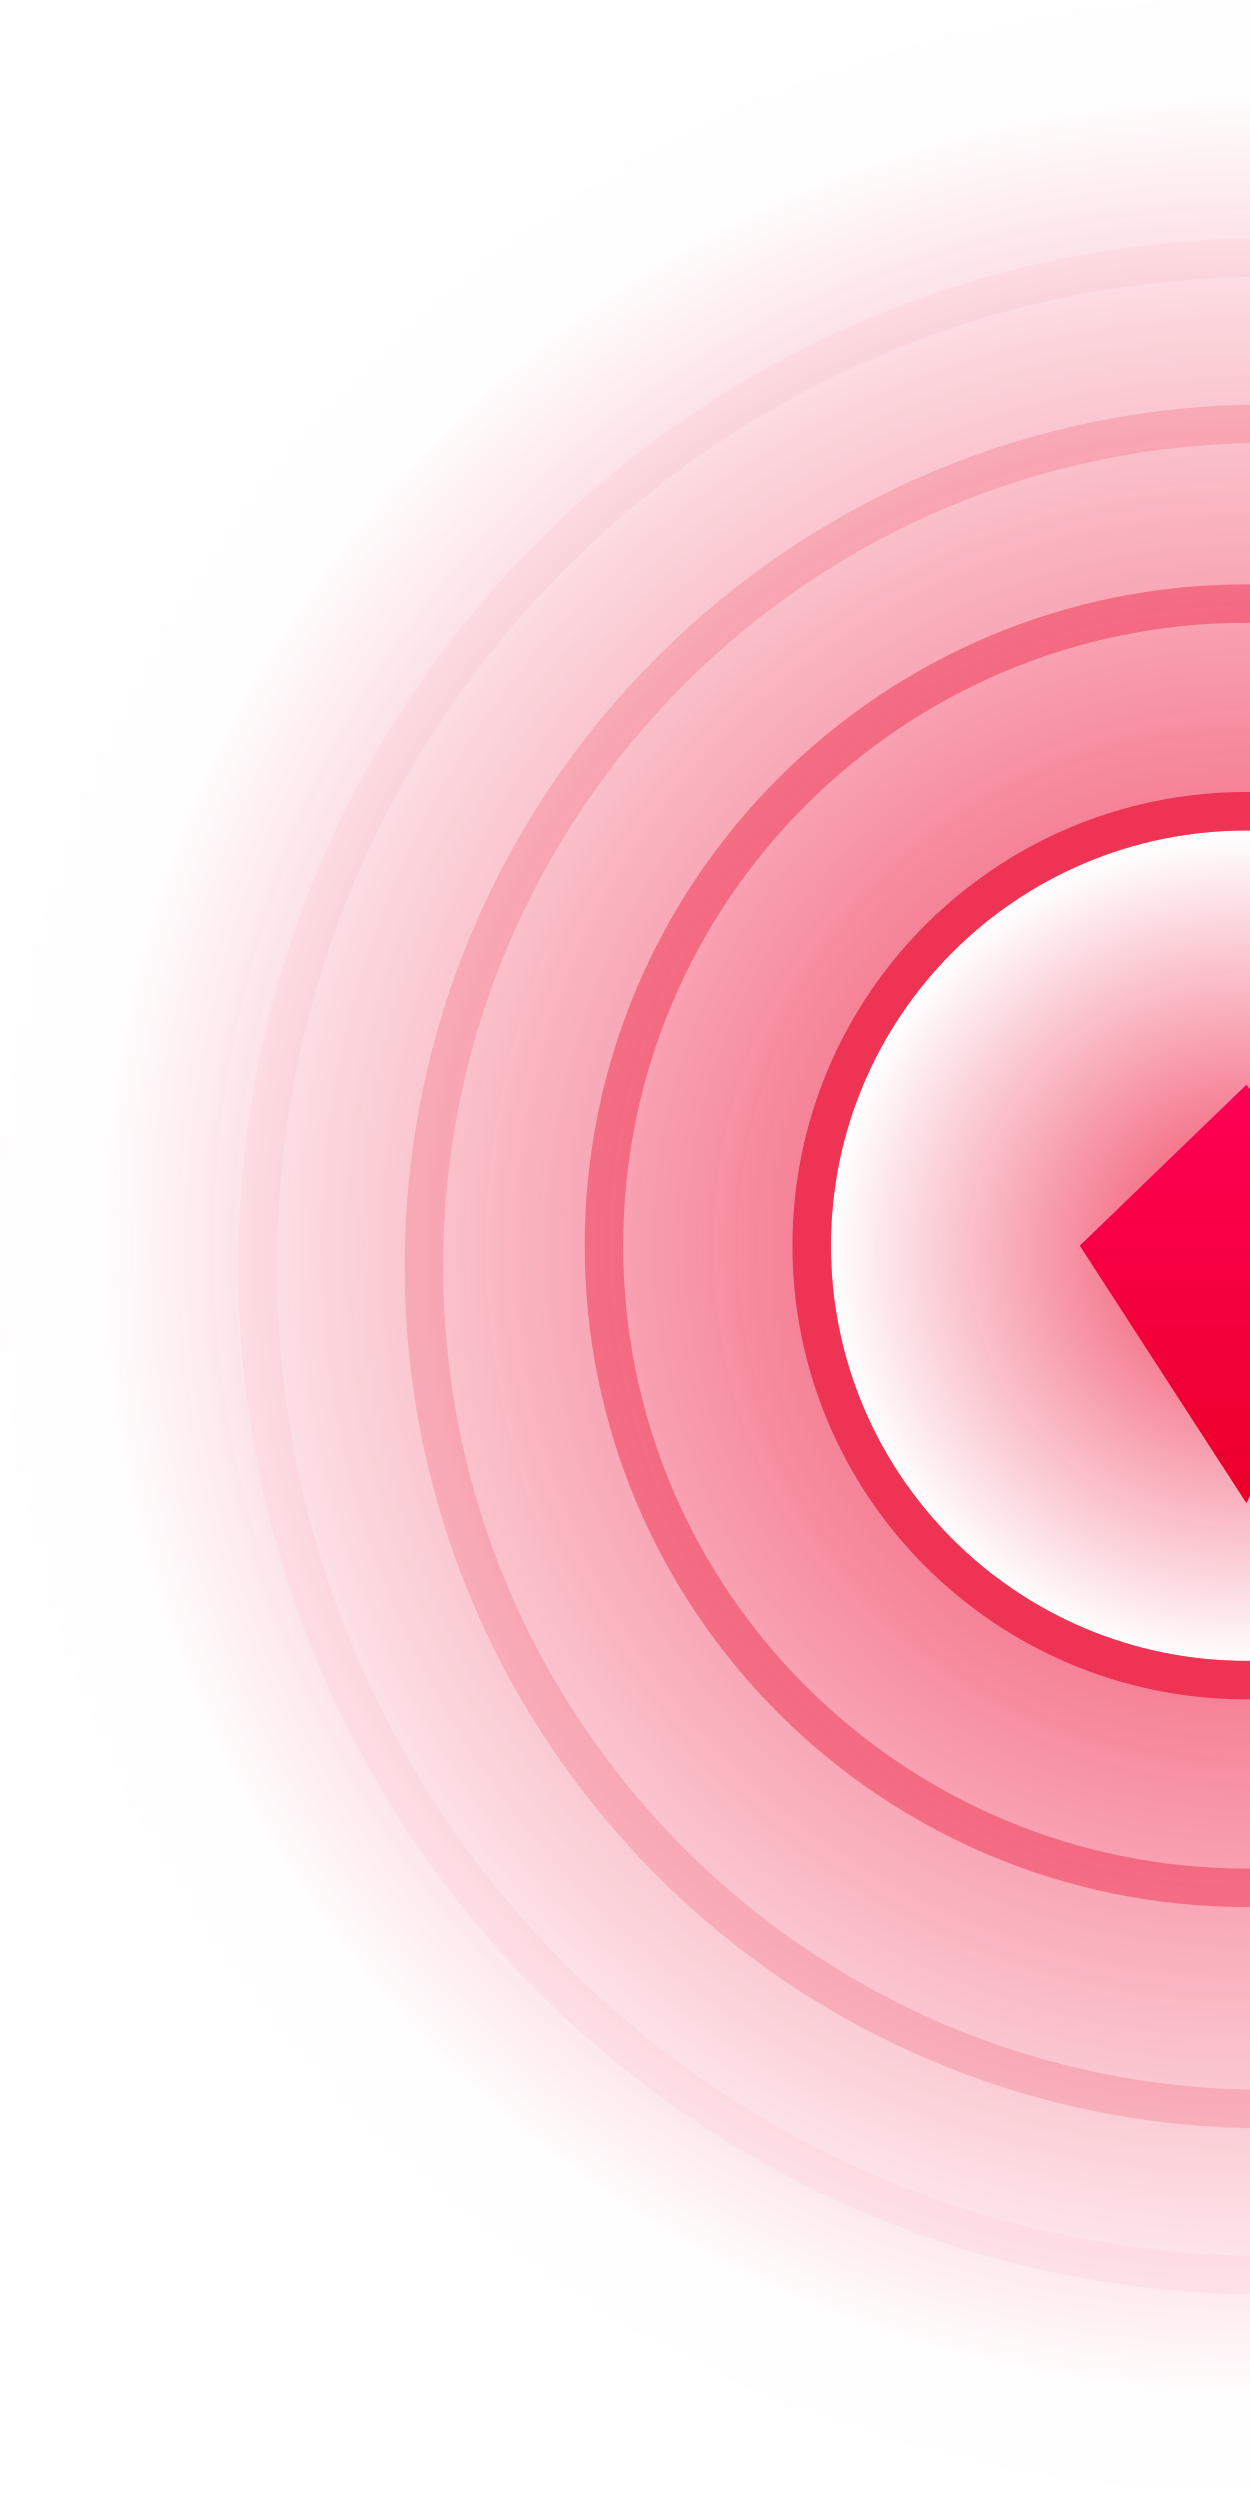
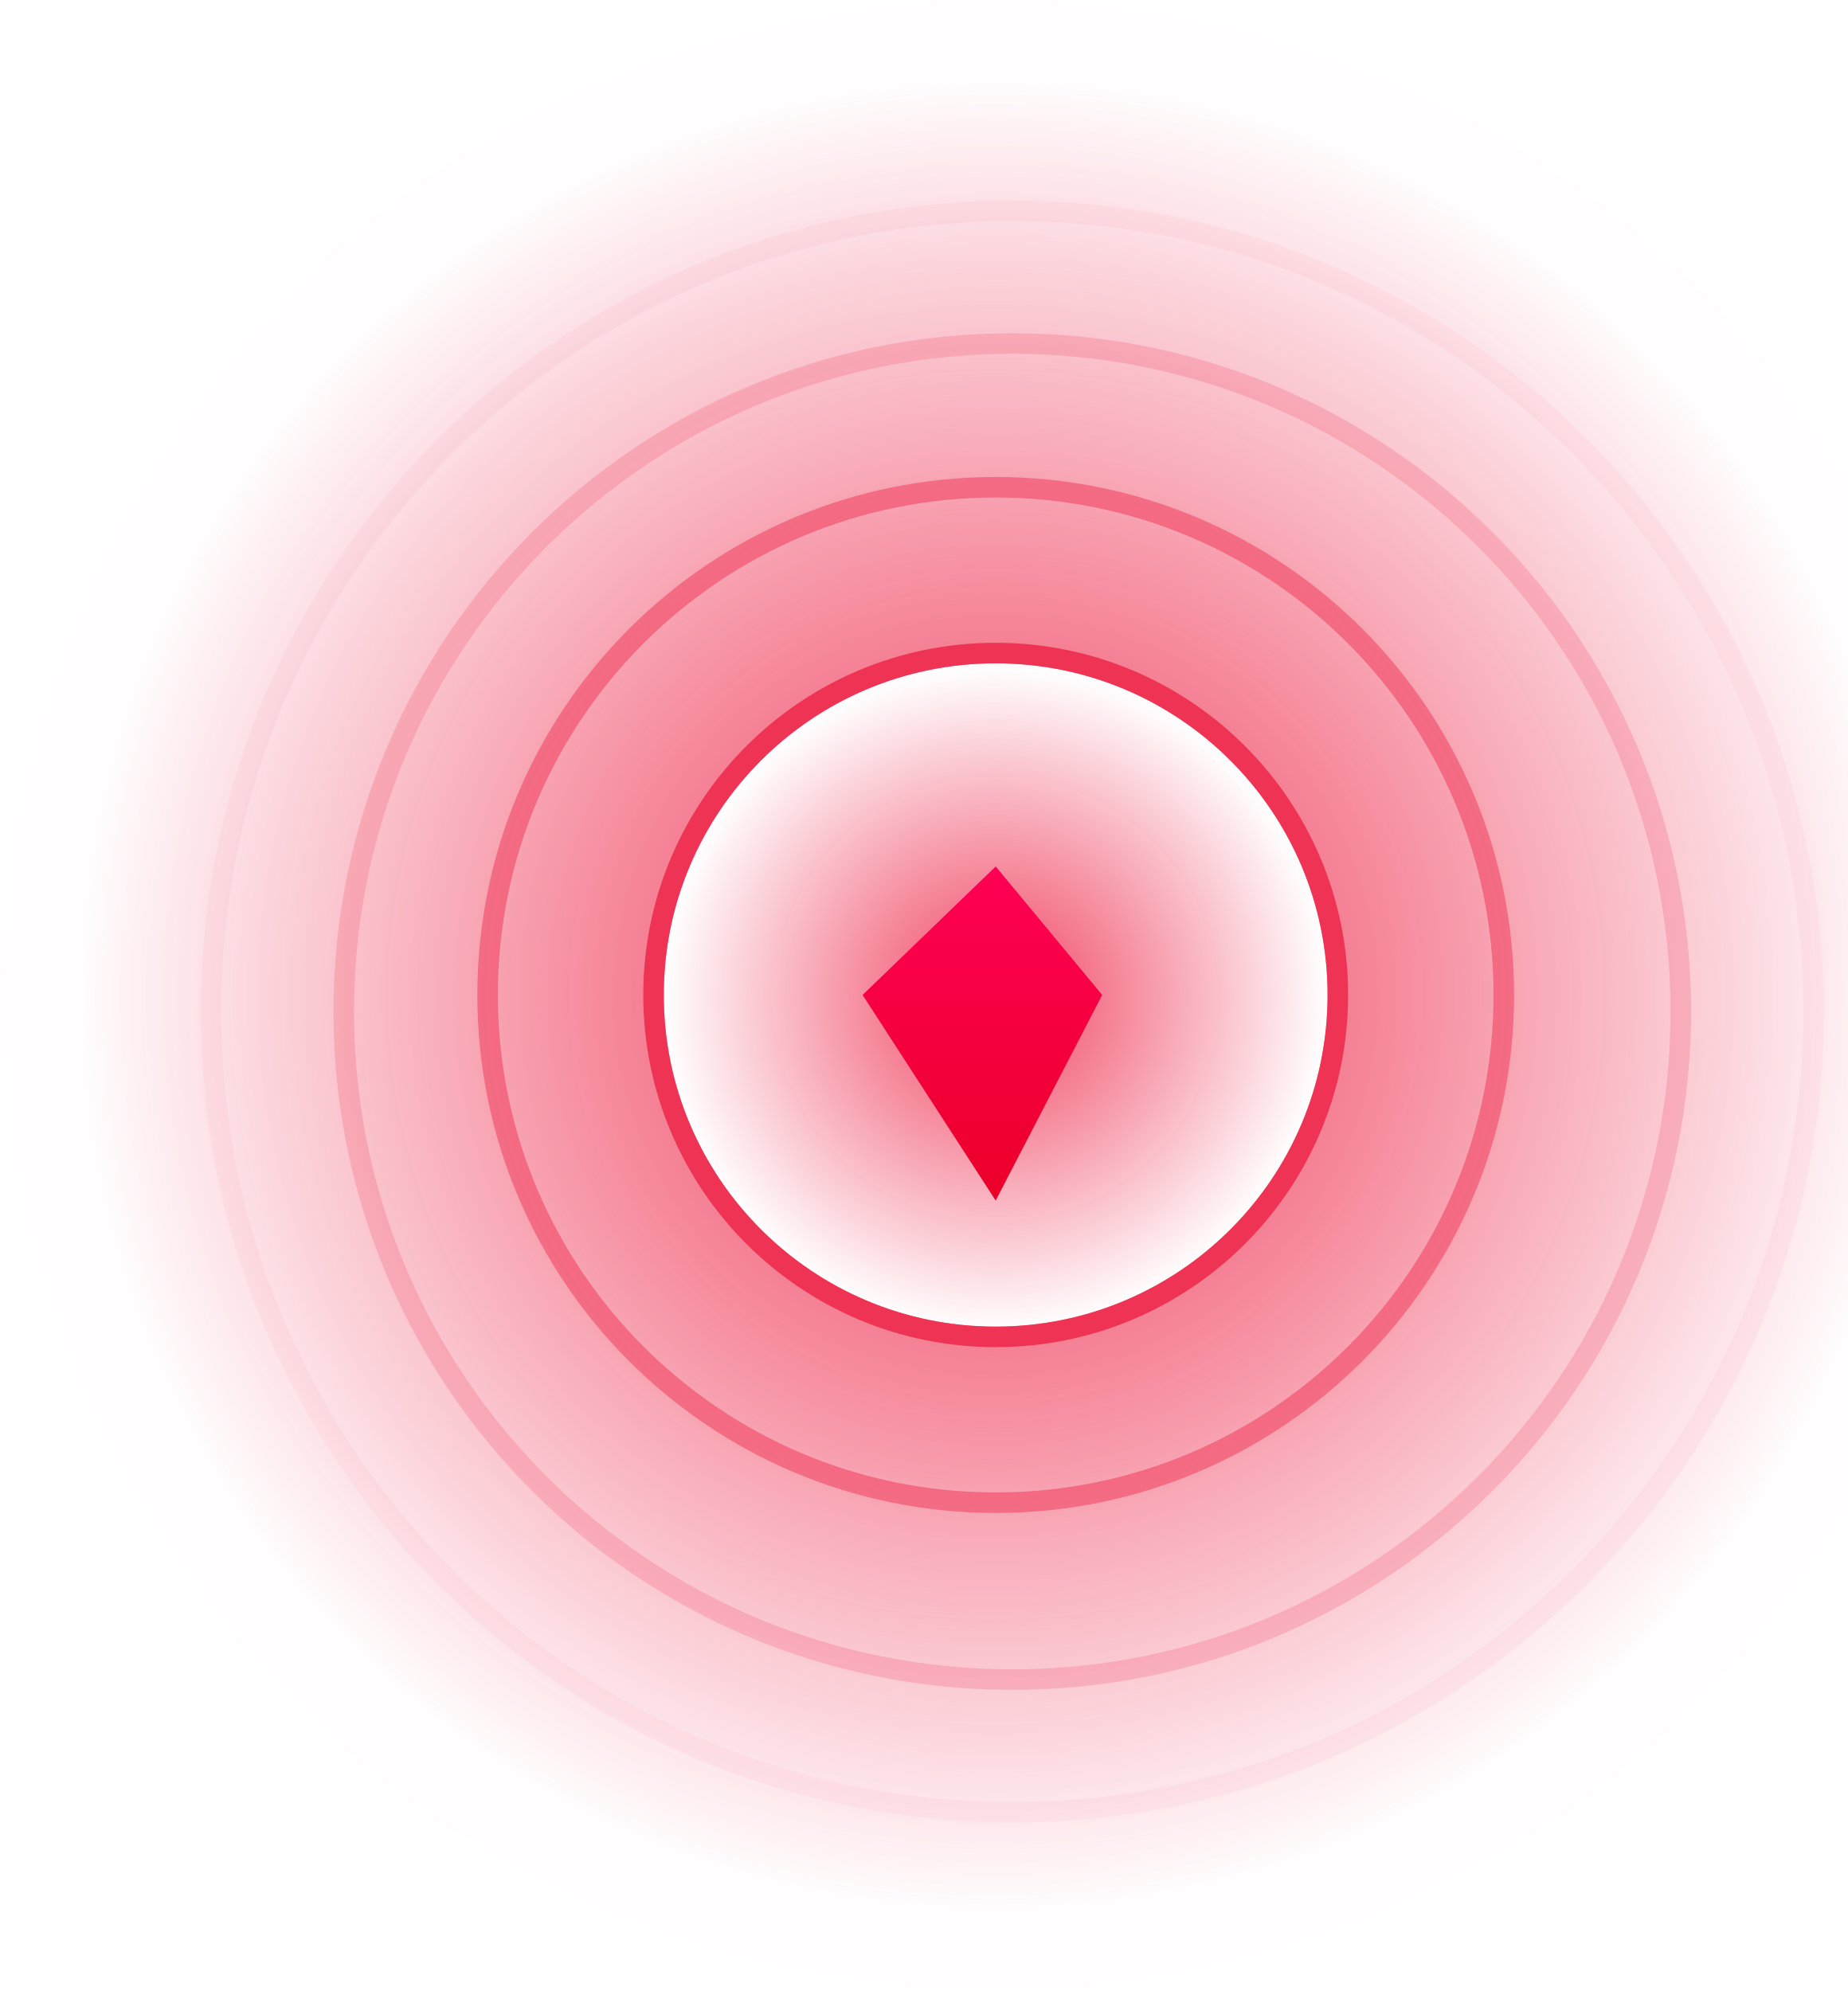
- <svg xmlns="http://www.w3.org/2000/svg" width="65" height="130" viewBox="0 0 65 130" fill="none">
-   <path fill-rule="evenodd" clip-rule="evenodd" d="M64.093 46.152H65.533V61.266H64.093V46.152Z" fill="url(#paint0_linear)" />
-   <path fill-rule="evenodd" clip-rule="evenodd" d="M46.629 65.495V64.055H61.751V65.495H46.629Z" fill="url(#paint1_linear)" />
-   <path fill-rule="evenodd" clip-rule="evenodd" d="M64.093 82.769H65.533V67.654H64.093V82.769Z" fill="url(#paint2_linear)" />
-   <path opacity="0.99" fill-rule="evenodd" clip-rule="evenodd" d="M64.811 86.367C76.742 86.367 86.414 76.7 86.414 64.775C86.414 52.851 76.742 43.184 64.811 43.184C52.879 43.184 43.207 52.851 43.207 64.775C43.207 76.7 52.879 86.367 64.811 86.367Z" fill="url(#paint3_radial)" />
-   <path fill-rule="evenodd" clip-rule="evenodd" d="M56.149 64.775L64.811 56.408L71.742 64.775L64.811 78.161L56.149 64.775Z" fill="url(#paint4_linear)" />
+ <svg xmlns="http://www.w3.org/2000/svg" width="180" height="194" viewBox="0 0 180 194" fill="none">
+   <path fill-rule="evenodd" clip-rule="evenodd" d="M95.923 69.076H98.078V91.697H95.923V69.076Z" fill="url(#paint0_linear)" />
+   <path fill-rule="evenodd" clip-rule="evenodd" d="M69.787 98.026V95.871H92.42V98.026H69.787Z" fill="url(#paint1_linear)" />
+   <path fill-rule="evenodd" clip-rule="evenodd" d="M95.923 123.879H98.078V101.257H95.923V123.879Z" fill="url(#paint2_linear)" />
+   <path fill-rule="evenodd" clip-rule="evenodd" d="M125.023 98.026V95.871H102.39V98.026H125.023Z" fill="url(#paint3_linear)" />
+   <path opacity="0.99" fill-rule="evenodd" clip-rule="evenodd" d="M96.999 129.264C114.857 129.264 129.333 114.796 129.333 96.948C129.333 79.101 114.857 64.632 96.999 64.632C79.142 64.632 64.666 79.101 64.666 96.948C64.666 114.796 79.142 129.264 96.999 129.264Z" fill="url(#paint4_radial)" />
+   <path fill-rule="evenodd" clip-rule="evenodd" d="M84.037 96.948L97 84.426L107.374 96.948L97 116.982L84.037 96.948Z" fill="url(#paint5_linear)" />
  <g opacity="0.8">
-     <path fill-rule="evenodd" clip-rule="evenodd" d="M64.811 -0C29.036 -0 0 29.001 0 64.775C0 100.55 29.036 129.551 64.811 129.551C100.585 129.551 129.621 100.55 129.621 64.775C129.621 29.001 100.585 -0 64.811 -0ZM64.811 43.184C52.886 43.184 43.207 52.851 43.207 64.775C43.207 76.7 52.886 86.367 64.811 86.367C76.736 86.367 86.414 76.7 86.414 64.775C86.414 52.851 76.736 43.184 64.811 43.184Z" fill="url(#paint5_radial)" />
-     <path d="M64.811 87.367C77.294 87.367 87.414 77.253 87.414 64.775C87.414 52.298 77.294 42.184 64.811 42.184C52.328 42.184 42.207 52.298 42.207 64.775C42.207 77.253 52.328 87.367 64.811 87.367Z" stroke="#EB0029" stroke-width="2" />
-     <path opacity="0.5" d="M64.811 98.163C83.259 98.163 98.216 83.215 98.216 64.775C98.216 46.335 83.259 31.387 64.811 31.387C46.362 31.387 31.405 46.335 31.405 64.775C31.405 83.215 46.362 98.163 64.811 98.163Z" stroke="#EB0029" stroke-width="2" />
-     <path opacity="0.2" d="M65.89 109.679C90.106 109.679 109.737 90.059 109.737 65.855C109.737 41.651 90.106 22.031 65.89 22.031C41.674 22.031 22.043 41.651 22.043 65.855C22.043 90.059 41.674 109.679 65.89 109.679Z" stroke="#EB0029" stroke-width="2" />
-     <path opacity="0.05" d="M65.891 118.316C94.879 118.316 118.379 94.829 118.379 65.855C118.379 36.881 94.879 13.394 65.891 13.394C36.903 13.394 13.402 36.881 13.402 65.855C13.402 94.829 36.903 118.316 65.891 118.316Z" stroke="#EB0029" stroke-width="2" />
+     <path fill-rule="evenodd" clip-rule="evenodd" d="M97 0C43.457 0 0 43.405 0 96.948C0 150.491 43.457 193.896 97 193.896C150.543 193.896 194 150.491 194 96.948C194 43.405 150.543 0 97 0ZM97 64.632C79.152 64.632 64.666 79.101 64.666 96.948C64.666 114.796 79.152 129.264 97 129.264C114.847 129.264 129.333 114.796 129.333 96.948C129.333 79.101 114.847 64.632 97 64.632Z" fill="url(#paint6_radial)" />
+     <path d="M96.999 130.264C115.408 130.264 130.333 115.349 130.333 96.948C130.333 78.548 115.408 63.632 96.999 63.632C78.59 63.632 63.666 78.548 63.666 96.948C63.666 115.349 78.59 130.264 96.999 130.264Z" stroke="#EB0029" stroke-width="2" />
+     <path opacity="0.5" d="M97.001 146.422C124.339 146.422 146.501 124.273 146.501 96.948C146.501 69.624 124.339 47.474 97.001 47.474C69.663 47.474 47.501 69.624 47.501 96.948C47.501 124.273 69.663 146.422 97.001 146.422Z" stroke="#EB0029" stroke-width="2" />
+     <path opacity="0.2" d="M98.617 163.657C134.586 163.657 163.745 134.514 163.745 98.564C163.745 62.613 134.586 33.471 98.617 33.471C62.648 33.471 33.489 62.613 33.489 98.564C33.489 134.514 62.648 163.657 98.617 163.657Z" stroke="#EB0029" stroke-width="2" />
+     <path opacity="0.05" d="M98.617 176.583C141.728 176.583 176.678 141.653 176.678 98.564C176.678 55.474 141.728 20.544 98.617 20.544C55.505 20.544 20.556 55.474 20.556 98.564C20.556 141.653 55.505 176.583 98.617 176.583Z" stroke="#EB0029" stroke-width="2" />
  </g>
  <defs>
-     <linearGradient id="paint0_linear" x1="66.095" y1="57.939" x2="66.095" y2="46.152" gradientUnits="userSpaceOnUse">
+     <linearGradient id="paint0_linear" x1="98.919" y1="86.716" x2="98.919" y2="69.076" gradientUnits="userSpaceOnUse">
      <stop stop-color="white" stop-opacity="0.5" />
      <stop offset="1" stop-color="white" stop-opacity="0.01" />
    </linearGradient>
-     <linearGradient id="paint1_linear" x1="58.422" y1="63.494" x2="46.629" y2="63.494" gradientUnits="userSpaceOnUse">
+     <linearGradient id="paint1_linear" x1="87.437" y1="95.031" x2="69.787" y2="95.031" gradientUnits="userSpaceOnUse">
      <stop stop-color="white" stop-opacity="0.5" />
      <stop offset="1" stop-color="white" stop-opacity="0.01" />
    </linearGradient>
-     <linearGradient id="paint2_linear" x1="66.095" y1="70.982" x2="66.095" y2="82.769" gradientUnits="userSpaceOnUse">
+     <linearGradient id="paint2_linear" x1="98.919" y1="106.238" x2="98.919" y2="123.879" gradientUnits="userSpaceOnUse">
      <stop stop-color="white" stop-opacity="0.5" />
      <stop offset="1" stop-color="white" stop-opacity="0.01" />
    </linearGradient>
-     <radialGradient id="paint3_radial" cx="0" cy="0" r="1" gradientUnits="userSpaceOnUse" gradientTransform="translate(64.8105 65.0241) rotate(90) scale(21.3433 21.3547)">
+     <linearGradient id="paint3_linear" x1="107.374" y1="95.031" x2="125.023" y2="95.031" gradientUnits="userSpaceOnUse">
+       <stop stop-color="white" stop-opacity="0.5" />
+       <stop offset="1" stop-color="white" stop-opacity="0.01" />
+     </linearGradient>
+     <radialGradient id="paint4_radial" cx="0" cy="0" r="1" gradientUnits="userSpaceOnUse" gradientTransform="translate(96.9994 97.3204) rotate(90) scale(31.9438 31.961)">
      <stop stop-color="#EB0029" stop-opacity="0.75" />
      <stop offset="1" stop-color="#EB0029" stop-opacity="0.01" />
    </radialGradient>
-     <linearGradient id="paint4_linear" x1="71.742" y1="78.161" x2="71.742" y2="56.408" gradientUnits="userSpaceOnUse">
+     <linearGradient id="paint5_linear" x1="107.374" y1="116.982" x2="107.374" y2="84.426" gradientUnits="userSpaceOnUse">
      <stop stop-color="#EB0029" />
      <stop offset="1" stop-color="#FF0055" />
    </linearGradient>
-     <radialGradient id="paint5_radial" cx="0" cy="0" r="1" gradientUnits="userSpaceOnUse" gradientTransform="translate(64.8106 64.7752) rotate(90) scale(59.4767 59.5087)">
+     <radialGradient id="paint6_radial" cx="0" cy="0" r="1" gradientUnits="userSpaceOnUse" gradientTransform="translate(97 96.9479) rotate(90) scale(89.017 89.0649)">
      <stop stop-color="#EB0029" />
      <stop offset="1" stop-color="#EB0029" stop-opacity="0.01" />
    </radialGradient>
  </defs>
</svg>
